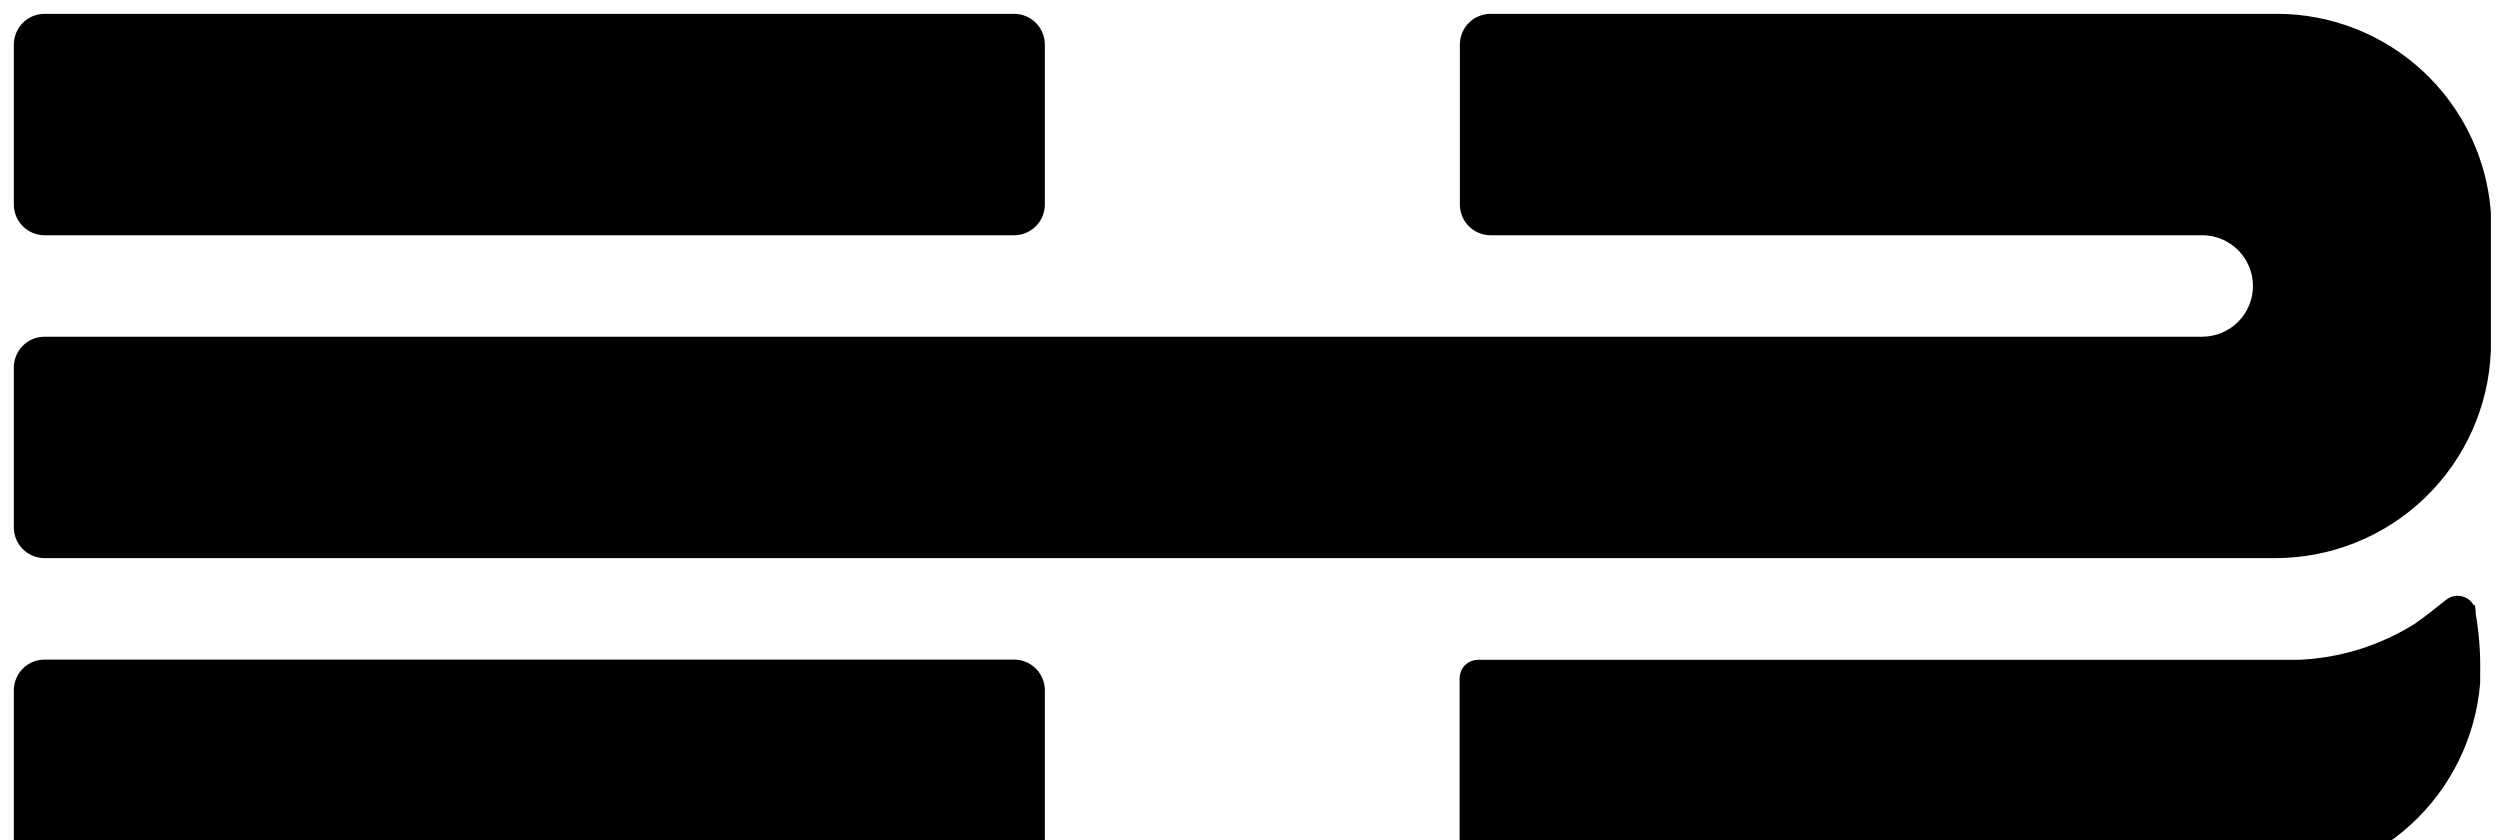
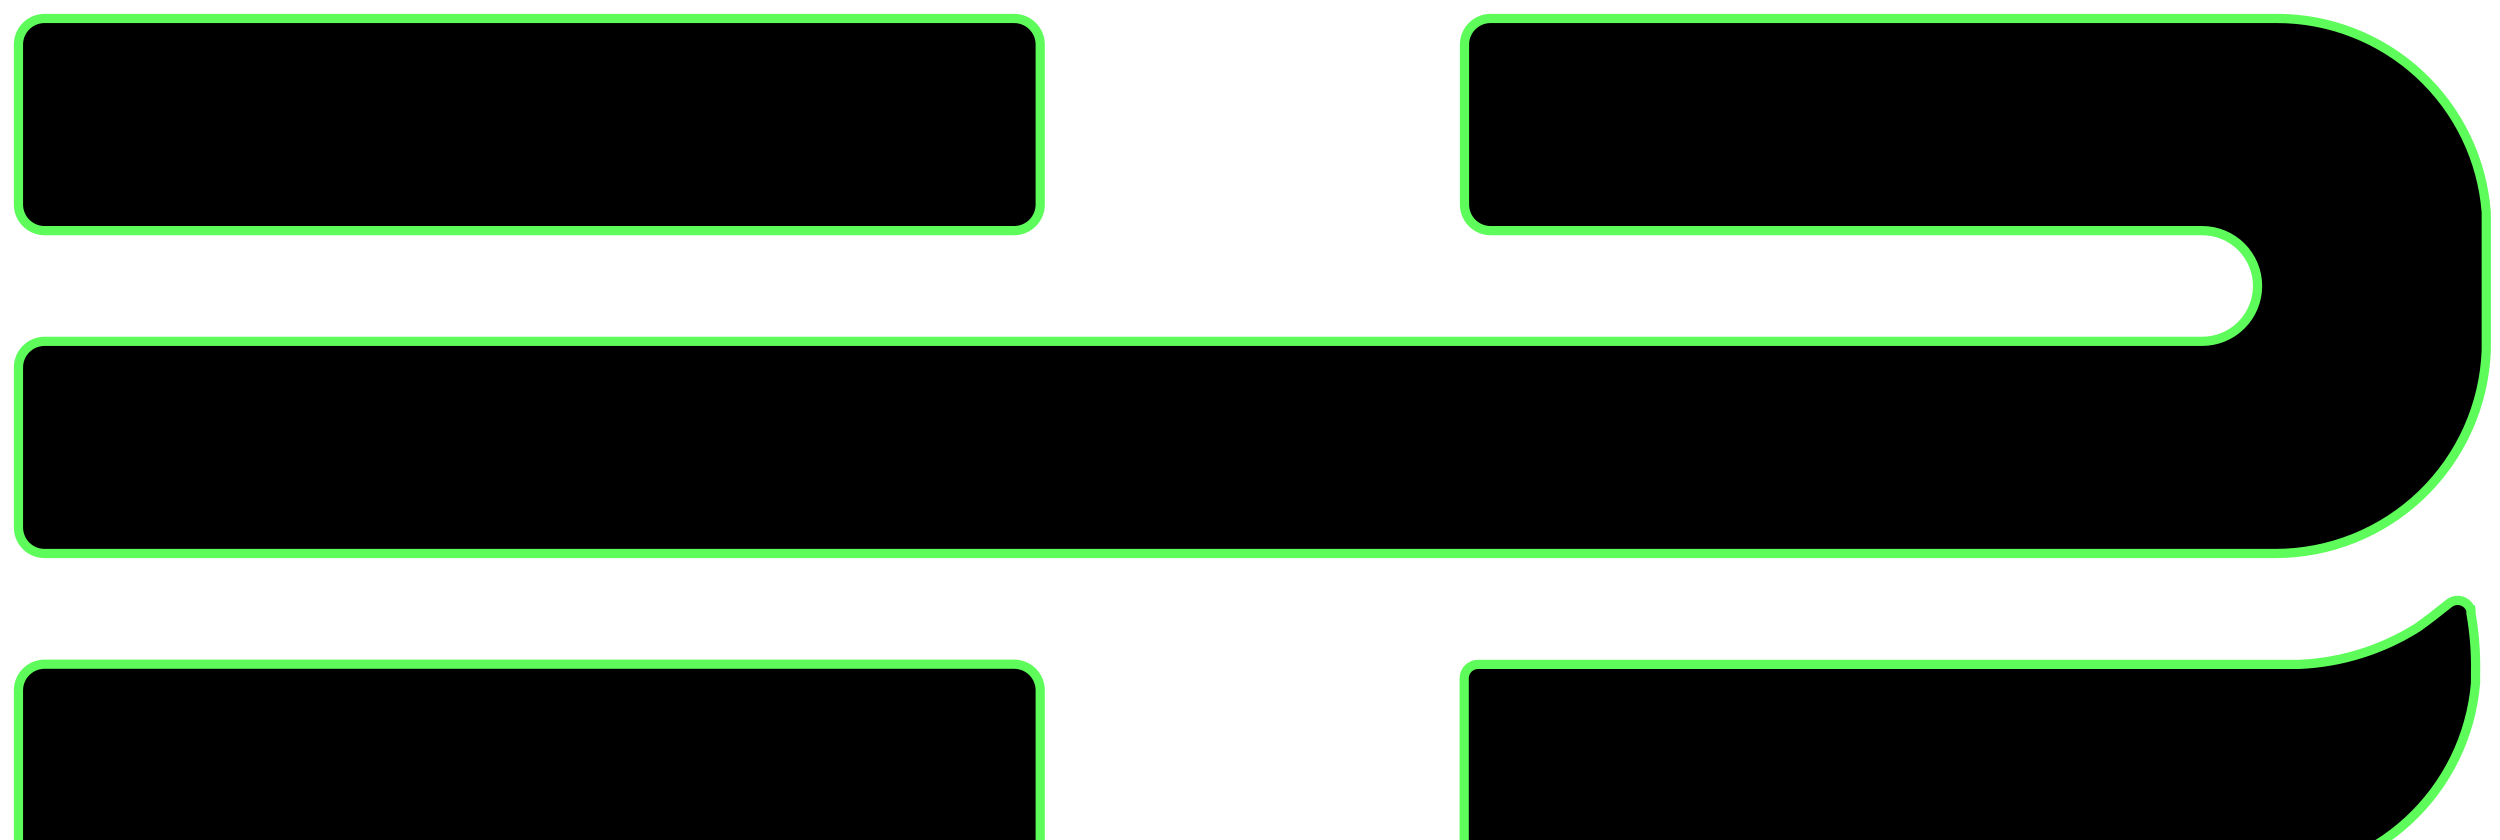
<svg xmlns="http://www.w3.org/2000/svg" width="100%" height="100%" viewBox="-2 -2 271 91" fill="none" preserveAspectRatio="xMidYMid meet">
-   <path stroke="black" stroke-width="0.25vw" d="M2.83 58H244.64C250.557 58.002 256.245 55.711 260.509 51.609C264.773 47.507 267.283 41.913 267.51 36V21.29C267.515 21.197 267.515 21.103 267.51 21.01C267.069 15.286 264.48 9.939 260.263 6.043C256.046 2.147 250.512 -0.012 244.77 4.93617e-05H159.58C159.209 4.93617e-05 158.841 0.073 158.497 0.215C158.154 0.358 157.842 0.566 157.579 0.829C157.316 1.092 157.108 1.404 156.966 1.747C156.823 2.09 156.75 2.458 156.75 2.83V20.17C156.75 20.542 156.823 20.91 156.966 21.253C157.108 21.596 157.316 21.908 157.579 22.171C157.842 22.434 158.154 22.642 158.497 22.785C158.841 22.927 159.209 23 159.58 23H235.29H235.9H236.72C238.311 23 239.838 23.632 240.963 24.757C242.088 25.883 242.72 27.409 242.72 29C242.72 30.591 242.088 32.117 240.963 33.243C239.838 34.368 238.311 35 236.72 35H236.25H235.25H2.83C2.08 35 1.36 35.298 0.829 35.829C0.298 36.36 0 37.08 0 37.83V55.17C0 55.921 0.298 56.64 0.829 57.171C1.36 57.702 2.08 58 2.83 58ZM2.83 23H107.93C108.681 23 109.401 22.702 109.931 22.171C110.462 21.64 110.76 20.921 110.76 20.17V2.83C110.76 2.079 110.462 1.36 109.931 0.829C109.401 0.298 108.681 4.93617e-05 107.93 4.93617e-05H2.83C2.08 4.93617e-05 1.36 0.298 0.829 0.829C0.298 1.36 0 2.079 0 2.83V20.17C0 20.921 0.298 21.64 0.829 22.171C1.36 22.702 2.08 23 2.83 23ZM265.83 64.11C265.754 63.88 265.622 63.671 265.447 63.503C265.272 63.335 265.059 63.211 264.826 63.143C264.593 63.075 264.347 63.065 264.109 63.113C263.871 63.162 263.648 63.267 263.46 63.42C262.31 64.34 261.24 65.19 260.06 66.02C256.202 68.45 251.776 69.829 247.22 70.02H158.22C157.822 70.02 157.441 70.178 157.159 70.459C156.878 70.741 156.72 71.122 156.72 71.52V91.52C156.72 91.918 156.878 92.299 157.159 92.581C157.441 92.862 157.822 93.02 158.22 93.02H243.54C249.284 93.022 254.819 90.863 259.044 86.973C263.27 83.082 265.878 77.745 266.35 72.02C266.35 71.85 266.35 71.47 266.35 71.02C266.399 68.826 266.231 66.632 265.85 64.47C265.874 64.352 265.878 64.23 265.86 64.11H265.83ZM107.93 70H2.83C2.085 70 1.369 70.294 0.84 70.818C0.31 71.343 0.008 72.055 0 72.8V90.13C-0.004 90.505 0.066 90.876 0.207 91.224C0.347 91.571 0.555 91.887 0.818 92.154C1.081 92.421 1.394 92.633 1.739 92.778C2.085 92.923 2.456 92.999 2.83 93H107.93C108.682 92.997 109.401 92.697 109.932 92.165C110.462 91.632 110.76 90.912 110.76 90.16V72.8C110.752 72.055 110.451 71.343 109.921 70.818C109.391 70.294 108.676 70 107.93 70Z" fill="currentColor" />
+   <path stroke="#5EFC5B" stroke-width="0.25vw" d="M2.83 58H244.64C250.557 58.002 256.245 55.711 260.509 51.609C264.773 47.507 267.283 41.913 267.51 36V21.29C267.515 21.197 267.515 21.103 267.51 21.01C267.069 15.286 264.48 9.939 260.263 6.043C256.046 2.147 250.512 -0.012 244.77 4.93617e-05H159.58C159.209 4.93617e-05 158.841 0.073 158.497 0.215C158.154 0.358 157.842 0.566 157.579 0.829C157.316 1.092 157.108 1.404 156.966 1.747C156.823 2.09 156.75 2.458 156.75 2.83V20.17C156.75 20.542 156.823 20.91 156.966 21.253C157.108 21.596 157.316 21.908 157.579 22.171C157.842 22.434 158.154 22.642 158.497 22.785C158.841 22.927 159.209 23 159.58 23H235.29H235.9H236.72C238.311 23 239.838 23.632 240.963 24.757C242.088 25.883 242.72 27.409 242.72 29C242.72 30.591 242.088 32.117 240.963 33.243C239.838 34.368 238.311 35 236.72 35H236.25H235.25H2.83C2.08 35 1.36 35.298 0.829 35.829C0.298 36.36 0 37.08 0 37.83V55.17C0 55.921 0.298 56.64 0.829 57.171C1.36 57.702 2.08 58 2.83 58ZM2.83 23H107.93C108.681 23 109.401 22.702 109.931 22.171C110.462 21.64 110.76 20.921 110.76 20.17V2.83C110.76 2.079 110.462 1.36 109.931 0.829C109.401 0.298 108.681 4.93617e-05 107.93 4.93617e-05H2.83C2.08 4.93617e-05 1.36 0.298 0.829 0.829C0.298 1.36 0 2.079 0 2.83V20.17C0 20.921 0.298 21.64 0.829 22.171C1.36 22.702 2.08 23 2.83 23ZM265.83 64.11C265.754 63.88 265.622 63.671 265.447 63.503C265.272 63.335 265.059 63.211 264.826 63.143C264.593 63.075 264.347 63.065 264.109 63.113C263.871 63.162 263.648 63.267 263.46 63.42C262.31 64.34 261.24 65.19 260.06 66.02C256.202 68.45 251.776 69.829 247.22 70.02H158.22C157.822 70.02 157.441 70.178 157.159 70.459C156.878 70.741 156.72 71.122 156.72 71.52V91.52C156.72 91.918 156.878 92.299 157.159 92.581C157.441 92.862 157.822 93.02 158.22 93.02H243.54C249.284 93.022 254.819 90.863 259.044 86.973C263.27 83.082 265.878 77.745 266.35 72.02C266.35 71.85 266.35 71.47 266.35 71.02C266.399 68.826 266.231 66.632 265.85 64.47C265.874 64.352 265.878 64.23 265.86 64.11H265.83ZM107.93 70H2.83C2.085 70 1.369 70.294 0.84 70.818C0.31 71.343 0.008 72.055 0 72.8V90.13C-0.004 90.505 0.066 90.876 0.207 91.224C0.347 91.571 0.555 91.887 0.818 92.154C1.081 92.421 1.394 92.633 1.739 92.778C2.085 92.923 2.456 92.999 2.83 93H107.93C108.682 92.997 109.401 92.697 109.932 92.165C110.462 91.632 110.76 90.912 110.76 90.16V72.8C110.752 72.055 110.451 71.343 109.921 70.818C109.391 70.294 108.676 70 107.93 70Z" fill="currentColor" />
</svg>
